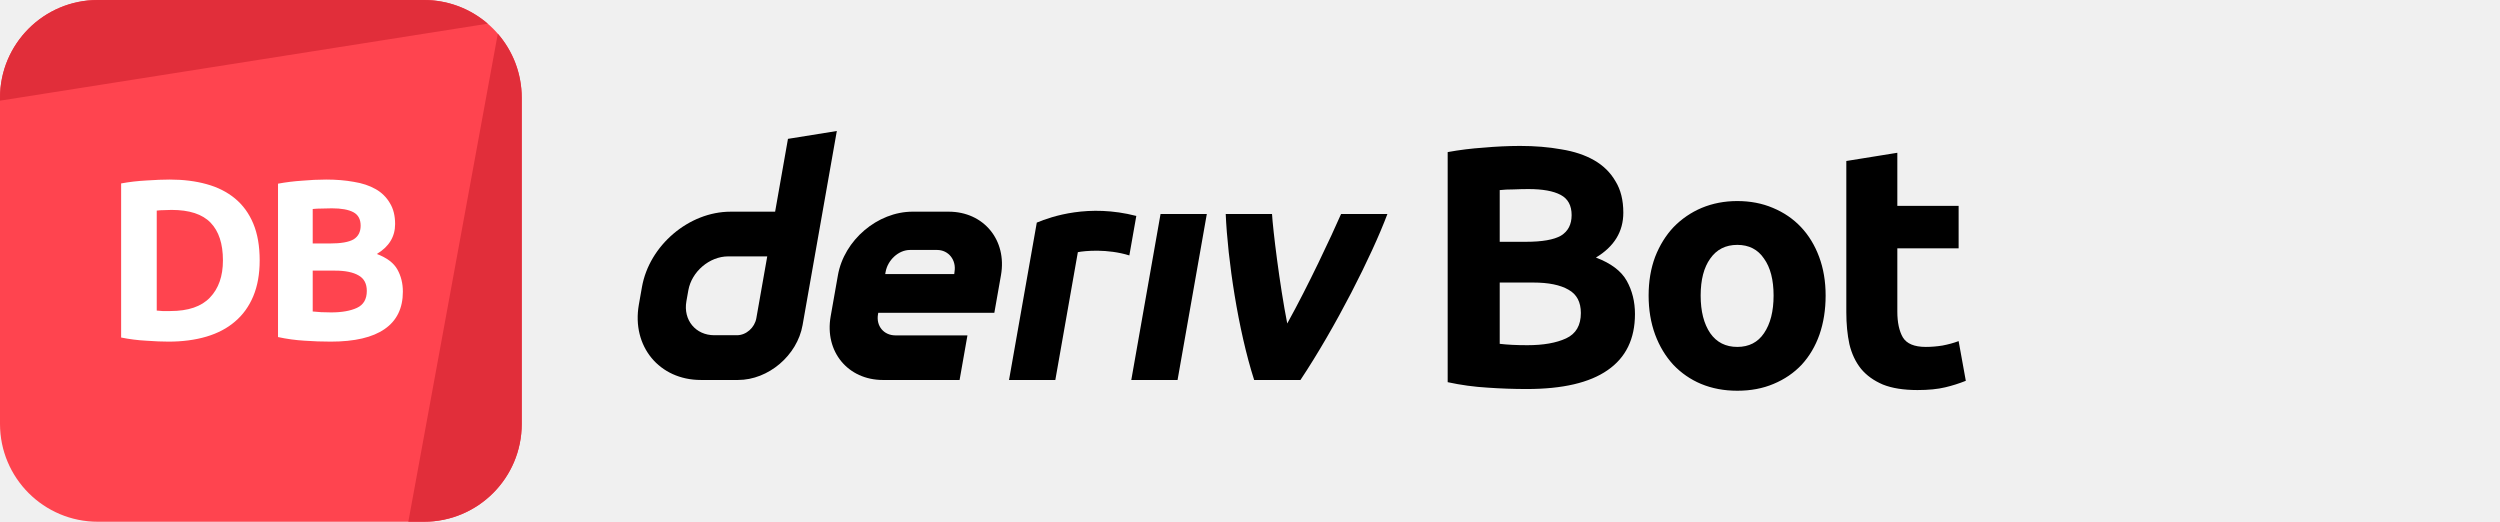
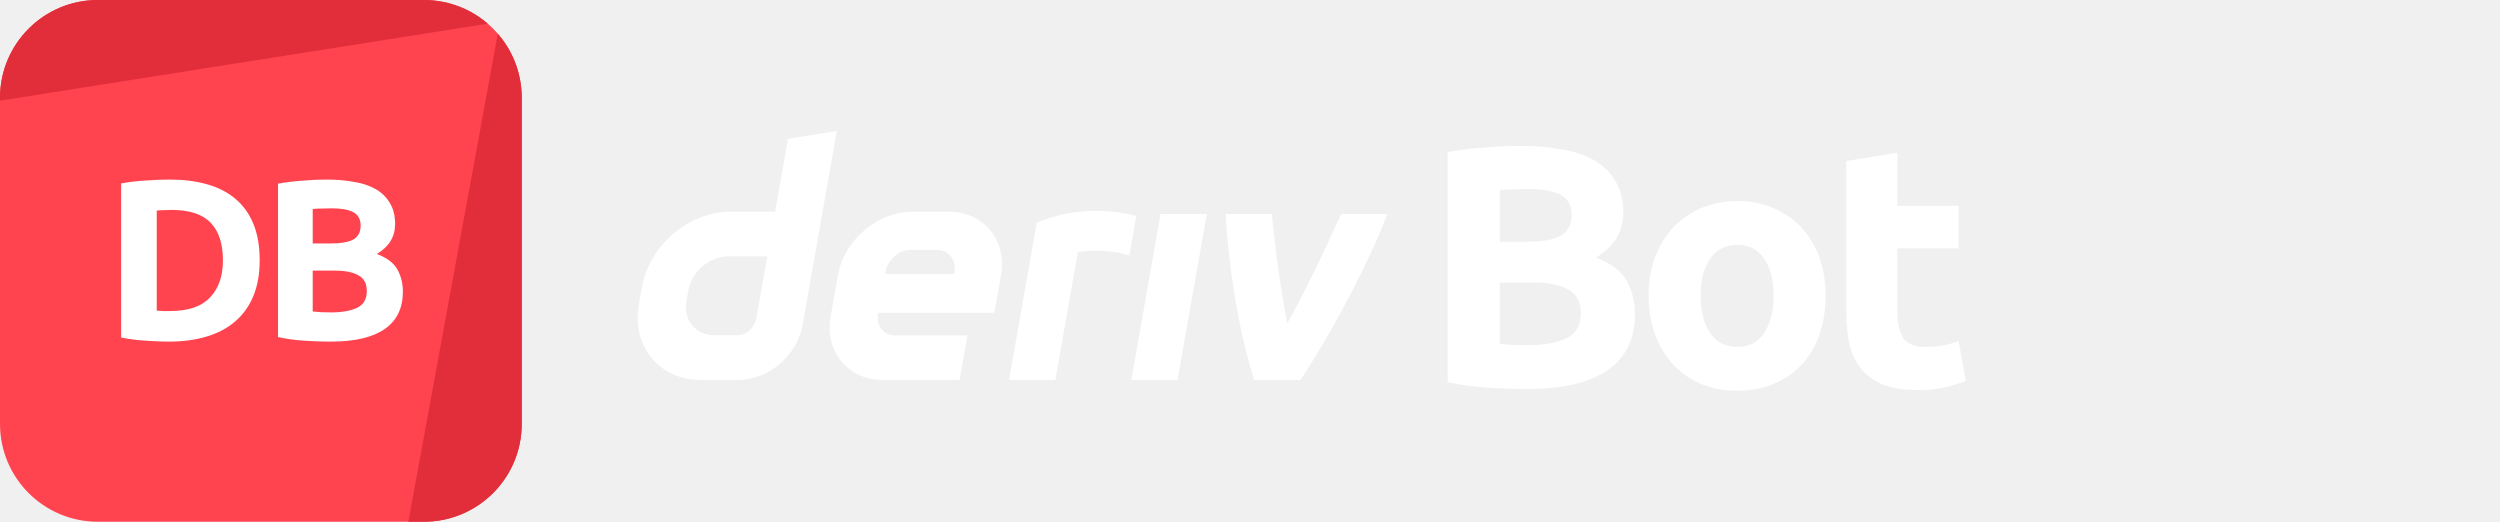
- <svg xmlns="http://www.w3.org/2000/svg" fill="none" viewBox="0 0 345 72">
-   <path fill="#FF444F" d="M0 13.5C0 6.044 6.044 0 13.5 0h45C65.956 0 72 6.044 72 13.5v45C72 65.956 65.956 72 58.5 72h-45C6.044 72 0 65.956 0 58.5v-45Z" />
-   <path fill="#E12E3A" d="M13.5 0C6.044 0 0 6.044 0 13.5v.392L67.308 3.268A13.447 13.447 0 0 0 58.5 0h-45Zm55.197 4.652L56.35 72h2.15C65.956 72 72 65.956 72 58.5v-45c0-3.384-1.246-6.478-3.303-8.848Z" />
-   <path fill="#fff" d="M21.63 42.86c.23.02.493.042.787.063h1.103c2.457 0 4.273-.62 5.45-1.859 1.196-1.239 1.795-2.95 1.795-5.134 0-2.29-.567-4.022-1.701-5.198-1.134-1.176-2.93-1.764-5.387-1.764-.336 0-.682.01-1.04.032-.356 0-.692.02-1.007.063V42.86Zm14.206-6.93c0 1.89-.294 3.538-.882 4.945-.588 1.407-1.428 2.573-2.52 3.497-1.07.924-2.383 1.617-3.937 2.079-1.554.462-3.297.693-5.23.693-.881 0-1.91-.042-3.086-.126a23.682 23.682 0 0 1-3.465-.441V25.314c1.134-.21 2.31-.346 3.528-.41 1.239-.083 2.3-.125 3.181-.125 1.87 0 3.56.21 5.072.63 1.533.42 2.845 1.081 3.937 1.984 1.092.903 1.932 2.058 2.52 3.465.588 1.407.882 3.098.882 5.072Zm9.806 11.214c-1.197 0-2.394-.042-3.59-.126a23.814 23.814 0 0 1-3.686-.504V25.346a29.034 29.034 0 0 1 3.307-.41 38.371 38.371 0 0 1 3.34-.157c1.385 0 2.656.105 3.81.315 1.177.189 2.185.525 3.025 1.008a5.201 5.201 0 0 1 1.953 1.921c.483.777.724 1.743.724 2.898 0 1.743-.84 3.119-2.52 4.127 1.386.525 2.331 1.239 2.835 2.142.504.903.756 1.921.756 3.055 0 2.29-.84 4.011-2.52 5.166-1.659 1.155-4.137 1.733-7.434 1.733Zm-2.488-9.797v5.639c.357.042.745.073 1.165.094.42.021.882.032 1.386.032 1.47 0 2.657-.21 3.56-.63.903-.42 1.354-1.197 1.354-2.331 0-1.008-.378-1.722-1.134-2.142-.756-.441-1.837-.662-3.244-.662h-3.087Zm0-3.748h2.394c1.512 0 2.593-.19 3.244-.567.651-.4.977-1.03.977-1.89 0-.882-.336-1.502-1.008-1.859-.672-.357-1.66-.535-2.961-.535-.42 0-.872.01-1.355.031-.483 0-.913.021-1.291.063V33.6Z" />
-   <path fill="currentColor" fill-rule="evenodd" d="m108.739 19.162-1.772 10.051h-6.152c-5.74 0-11.21 4.65-12.224 10.39l-.43 2.443c-1.009 5.74 2.82 10.39 8.56 10.39h5.131c4.183 0 8.168-3.387 8.904-7.57l4.726-26.788-6.743 1.084Zm-4.365 24.756c-.227 1.292-1.39 2.344-2.682 2.344h-3.117c-2.58 0-4.306-2.094-3.854-4.678l.27-1.524c.457-2.58 2.918-4.678 5.498-4.678h5.39l-1.505 8.536Z" clip-rule="evenodd" />
-   <path fill="currentColor" d="M156.118 52.437h6.385l4.037-22.902h-6.385l-4.037 22.902Zm.213-19.916v-.005l.48-2.717c-6.552-1.688-11.656.059-13.734.92 0 0-2.965 16.803-3.832 21.724h6.389l3.11-17.644c.959-.19 4.08-.49 7.105.45l.482-2.728Z" />
-   <path fill="currentColor" fill-rule="evenodd" d="M130.914 29.21h-4.966c-4.844 0-9.461 3.925-10.314 8.768l-1.005 5.692c-.853 4.844 2.377 8.768 7.221 8.768h10.573l1.085-6.155h-9.937c-1.613 0-2.693-1.306-2.405-2.924l.033-.193h16.02l.915-5.188c.854-4.843-2.377-8.767-7.22-8.767Zm.811 8.278-.038.33h-9.526l.052-.293c.287-1.613 1.759-3.032 3.376-3.032h3.721c1.599 0 2.679 1.396 2.415 2.995Z" clip-rule="evenodd" />
-   <path fill="currentColor" d="M177.639 44.641c2.899-5.216 6.095-12.06 7.427-15.106h6.395c-2.177 5.788-7.165 15.633-11.998 22.902h-6.39c-2.218-6.918-3.65-16.558-3.924-22.902h6.391c.115 2.07 1.041 9.744 2.099 15.106Zm33.055 9.044c-1.796 0-3.591-.063-5.387-.189a35.726 35.726 0 0 1-5.528-.756V20.988a43.561 43.561 0 0 1 4.961-.614 57.569 57.569 0 0 1 5.009-.236c2.079 0 3.985.157 5.717.472 1.764.284 3.276.788 4.536 1.512 1.26.725 2.237 1.686 2.93 2.883.724 1.165 1.086 2.614 1.086 4.347 0 2.614-1.26 4.677-3.78 6.19 2.079.787 3.497 1.858 4.253 3.212.756 1.355 1.134 2.883 1.134 4.584 0 3.433-1.26 6.016-3.78 7.749-2.489 1.732-6.206 2.598-11.151 2.598Zm-3.733-14.694v8.458c.536.063 1.118.11 1.748.141.63.032 1.323.047 2.079.047 2.205 0 3.985-.315 5.34-.944 1.354-.63 2.031-1.796 2.031-3.497 0-1.512-.567-2.583-1.701-3.213-1.134-.661-2.756-.992-4.866-.992h-4.631Zm0-5.623h3.591c2.268 0 3.89-.284 4.867-.85.976-.599 1.465-1.544 1.465-2.835 0-1.323-.504-2.253-1.512-2.788-1.008-.536-2.489-.804-4.442-.804-.63 0-1.307.016-2.032.048-.724 0-1.37.031-1.937.094v7.135Zm44.976 7.418c0 1.953-.283 3.749-.85 5.387-.567 1.606-1.386 2.992-2.457 4.158-1.071 1.134-2.363 2.016-3.875 2.646-1.48.63-3.15.945-5.008.945-1.827 0-3.497-.315-5.009-.945a11.27 11.27 0 0 1-3.827-2.646c-1.071-1.166-1.906-2.552-2.504-4.158-.599-1.638-.898-3.434-.898-5.387 0-1.953.299-3.733.898-5.339.63-1.607 1.48-2.977 2.551-4.11a11.778 11.778 0 0 1 3.875-2.647c1.512-.63 3.15-.945 4.914-.945 1.795 0 3.433.315 4.914.945 1.512.63 2.803 1.512 3.874 2.646 1.071 1.134 1.906 2.505 2.504 4.111.599 1.606.898 3.386.898 5.34Zm-7.182 0c0-2.173-.441-3.874-1.323-5.103-.85-1.26-2.079-1.89-3.685-1.89-1.607 0-2.851.63-3.733 1.89-.882 1.229-1.323 2.93-1.323 5.103 0 2.174.441 3.906 1.323 5.198.882 1.26 2.126 1.89 3.733 1.89 1.606 0 2.835-.63 3.685-1.89.882-1.292 1.323-3.024 1.323-5.198Zm10.037-18.569 7.04-1.134v7.324h8.458v5.859h-8.458v8.741c0 1.48.252 2.662.756 3.544.536.882 1.591 1.323 3.166 1.323.756 0 1.528-.063 2.315-.19.819-.157 1.56-.361 2.221-.613l.992 5.48a19.99 19.99 0 0 1-2.835.898c-1.039.252-2.315.378-3.827.378-1.921 0-3.512-.252-4.772-.756-1.26-.535-2.268-1.26-3.024-2.173-.756-.945-1.292-2.08-1.607-3.402-.283-1.323-.425-2.788-.425-4.395V22.218Z" />
+ <svg xmlns="http://www.w3.org/2000/svg" viewBox="0 0 345 72" fill="none">
+   <path d="M0 13.5C0 6.044 6.044 0 13.5 0h45C65.956 0 72 6.044 72 13.5v45C72 65.956 65.956 72 58.5 72h-45C6.044 72 0 65.956 0 58.5v-45Z" fill="#FF444F" />
+   <path d="M13.5 0C6.044 0 0 6.044 0 13.5v.392L67.308 3.268A13.447 13.447 0 0 0 58.5 0h-45ZM68.697 4.652 56.35 72h2.15C65.956 72 72 65.956 72 58.5v-45c0-3.384-1.246-6.478-3.303-8.848Z" fill="#E12E3A" />
+   <path d="M21.63 42.86c.23.02.493.042.787.063h1.103c2.457 0 4.273-.62 5.45-1.859 1.196-1.239 1.795-2.95 1.795-5.134 0-2.29-.567-4.022-1.701-5.198-1.134-1.176-2.93-1.764-5.387-1.764-.336 0-.682.01-1.04.032-.356 0-.692.02-1.007.063V42.86Zm14.206-6.93c0 1.89-.294 3.538-.882 4.945-.588 1.407-1.428 2.573-2.52 3.497-1.07.924-2.383 1.617-3.937 2.079-1.554.462-3.297.693-5.23.693-.881 0-1.91-.042-3.086-.126a23.682 23.682 0 0 1-3.465-.441V25.314c1.134-.21 2.31-.346 3.528-.41 1.239-.083 2.3-.125 3.181-.125 1.87 0 3.56.21 5.072.63 1.533.42 2.845 1.081 3.937 1.984 1.092.903 1.932 2.058 2.52 3.465.588 1.407.882 3.098.882 5.072ZM45.642 47.144c-1.197 0-2.394-.042-3.59-.126a23.814 23.814 0 0 1-3.686-.504V25.346a29.034 29.034 0 0 1 3.307-.41 38.371 38.371 0 0 1 3.34-.157c1.385 0 2.656.105 3.81.315 1.177.189 2.185.525 3.025 1.008a5.201 5.201 0 0 1 1.953 1.921c.483.777.724 1.743.724 2.898 0 1.743-.84 3.119-2.52 4.127 1.386.525 2.331 1.239 2.835 2.142.504.903.756 1.921.756 3.055 0 2.29-.84 4.011-2.52 5.166-1.659 1.155-4.137 1.733-7.434 1.733Zm-2.488-9.797v5.639c.357.042.745.073 1.165.094.42.021.882.032 1.386.032 1.47 0 2.657-.21 3.56-.63.903-.42 1.354-1.197 1.354-2.331 0-1.008-.378-1.722-1.134-2.142-.756-.441-1.837-.662-3.244-.662h-3.087Zm0-3.748h2.394c1.512 0 2.593-.19 3.244-.567.651-.4.977-1.03.977-1.89 0-.882-.336-1.502-1.008-1.859-.672-.357-1.66-.535-2.961-.535-.42 0-.872.01-1.355.031-.483 0-.913.021-1.291.063V33.6Z" fill="#fff" />
+   <path fill-rule="evenodd" clip-rule="evenodd" d="m108.739 19.162-1.772 10.051h-6.152c-5.74 0-11.21 4.65-12.224 10.39l-.43 2.443c-1.009 5.74 2.82 10.39 8.56 10.39h5.131c4.183 0 8.168-3.387 8.904-7.57l4.726-26.788-6.743 1.084Zm-4.365 24.756c-.227 1.292-1.39 2.344-2.682 2.344h-3.117c-2.58 0-4.306-2.094-3.854-4.678l.27-1.524c.457-2.58 2.918-4.678 5.498-4.678h5.39l-1.505 8.536Z" fill="#fff" />
+   <path d="M156.118 52.437h6.385l4.037-22.902h-6.385l-4.037 22.902ZM156.331 32.521v-.005l.48-2.717c-6.552-1.688-11.656.059-13.734.92 0 0-2.965 16.803-3.832 21.724h6.389l3.11-17.644c.959-.19 4.08-.49 7.105.45l.482-2.728Z" fill="#fff" />
+   <path fill-rule="evenodd" clip-rule="evenodd" d="M130.914 29.21h-4.966c-4.844 0-9.461 3.925-10.314 8.768l-1.005 5.692c-.853 4.844 2.377 8.768 7.221 8.768h10.573l1.085-6.155h-9.937c-1.613 0-2.693-1.306-2.405-2.924l.033-.193h16.02l.915-5.188c.854-4.843-2.377-8.767-7.22-8.767Zm.811 8.278-.038.33h-9.526l.052-.293c.287-1.613 1.759-3.032 3.376-3.032h3.721c1.599 0 2.679 1.396 2.415 2.995Z" fill="#fff" />
+   <path d="M177.639 44.641c2.899-5.216 6.095-12.06 7.427-15.106h6.395c-2.177 5.788-7.165 15.633-11.998 22.902h-6.39c-2.218-6.918-3.65-16.558-3.924-22.902h6.391c.115 2.07 1.041 9.744 2.099 15.106ZM210.694 53.685c-1.796 0-3.591-.063-5.387-.189a35.726 35.726 0 0 1-5.528-.756V20.988a43.561 43.561 0 0 1 4.961-.614 57.569 57.569 0 0 1 5.009-.236c2.079 0 3.985.157 5.717.472 1.764.284 3.276.788 4.536 1.512 1.26.725 2.237 1.686 2.93 2.883.724 1.165 1.086 2.614 1.086 4.347 0 2.614-1.26 4.677-3.78 6.19 2.079.787 3.497 1.858 4.253 3.212.756 1.355 1.134 2.883 1.134 4.584 0 3.433-1.26 6.016-3.78 7.749-2.489 1.732-6.206 2.598-11.151 2.598Zm-3.733-14.694v8.458c.536.063 1.118.11 1.748.141.63.032 1.323.047 2.079.047 2.205 0 3.985-.315 5.34-.944 1.354-.63 2.031-1.796 2.031-3.497 0-1.512-.567-2.583-1.701-3.213-1.134-.661-2.756-.992-4.866-.992h-4.631Zm0-5.623h3.591c2.268 0 3.89-.284 4.867-.85.976-.599 1.465-1.544 1.465-2.835 0-1.323-.504-2.253-1.512-2.788-1.008-.536-2.489-.804-4.442-.804-.63 0-1.307.016-2.032.048-.724 0-1.37.031-1.937.094v7.135ZM251.937 40.786c0 1.953-.283 3.749-.85 5.387-.567 1.606-1.386 2.992-2.457 4.158-1.071 1.134-2.363 2.016-3.875 2.646-1.48.63-3.15.945-5.008.945-1.827 0-3.497-.315-5.009-.945a11.27 11.27 0 0 1-3.827-2.646c-1.071-1.166-1.906-2.552-2.504-4.158-.599-1.638-.898-3.434-.898-5.387 0-1.953.299-3.733.898-5.339.63-1.607 1.48-2.977 2.551-4.11a11.778 11.778 0 0 1 3.875-2.647c1.512-.63 3.15-.945 4.914-.945 1.795 0 3.433.315 4.914.945 1.512.63 2.803 1.512 3.874 2.646 1.071 1.134 1.906 2.505 2.504 4.111.599 1.606.898 3.386.898 5.34Zm-7.182 0c0-2.173-.441-3.874-1.323-5.103-.85-1.26-2.079-1.89-3.685-1.89-1.607 0-2.851.63-3.733 1.89-.882 1.229-1.323 2.93-1.323 5.103 0 2.174.441 3.906 1.323 5.198.882 1.26 2.126 1.89 3.733 1.89 1.606 0 2.835-.63 3.685-1.89.882-1.292 1.323-3.024 1.323-5.198ZM254.792 22.217l7.04-1.134v7.324h8.458v5.859h-8.458v8.741c0 1.48.252 2.662.756 3.544.536.882 1.591 1.323 3.166 1.323.756 0 1.528-.063 2.315-.19.819-.157 1.56-.361 2.221-.613l.992 5.48a19.99 19.99 0 0 1-2.835.898c-1.039.252-2.315.378-3.827.378-1.921 0-3.512-.252-4.772-.756-1.26-.535-2.268-1.26-3.024-2.173-.756-.945-1.292-2.08-1.607-3.402-.283-1.323-.425-2.788-.425-4.395V22.218Z" fill="#fff" />
</svg>
